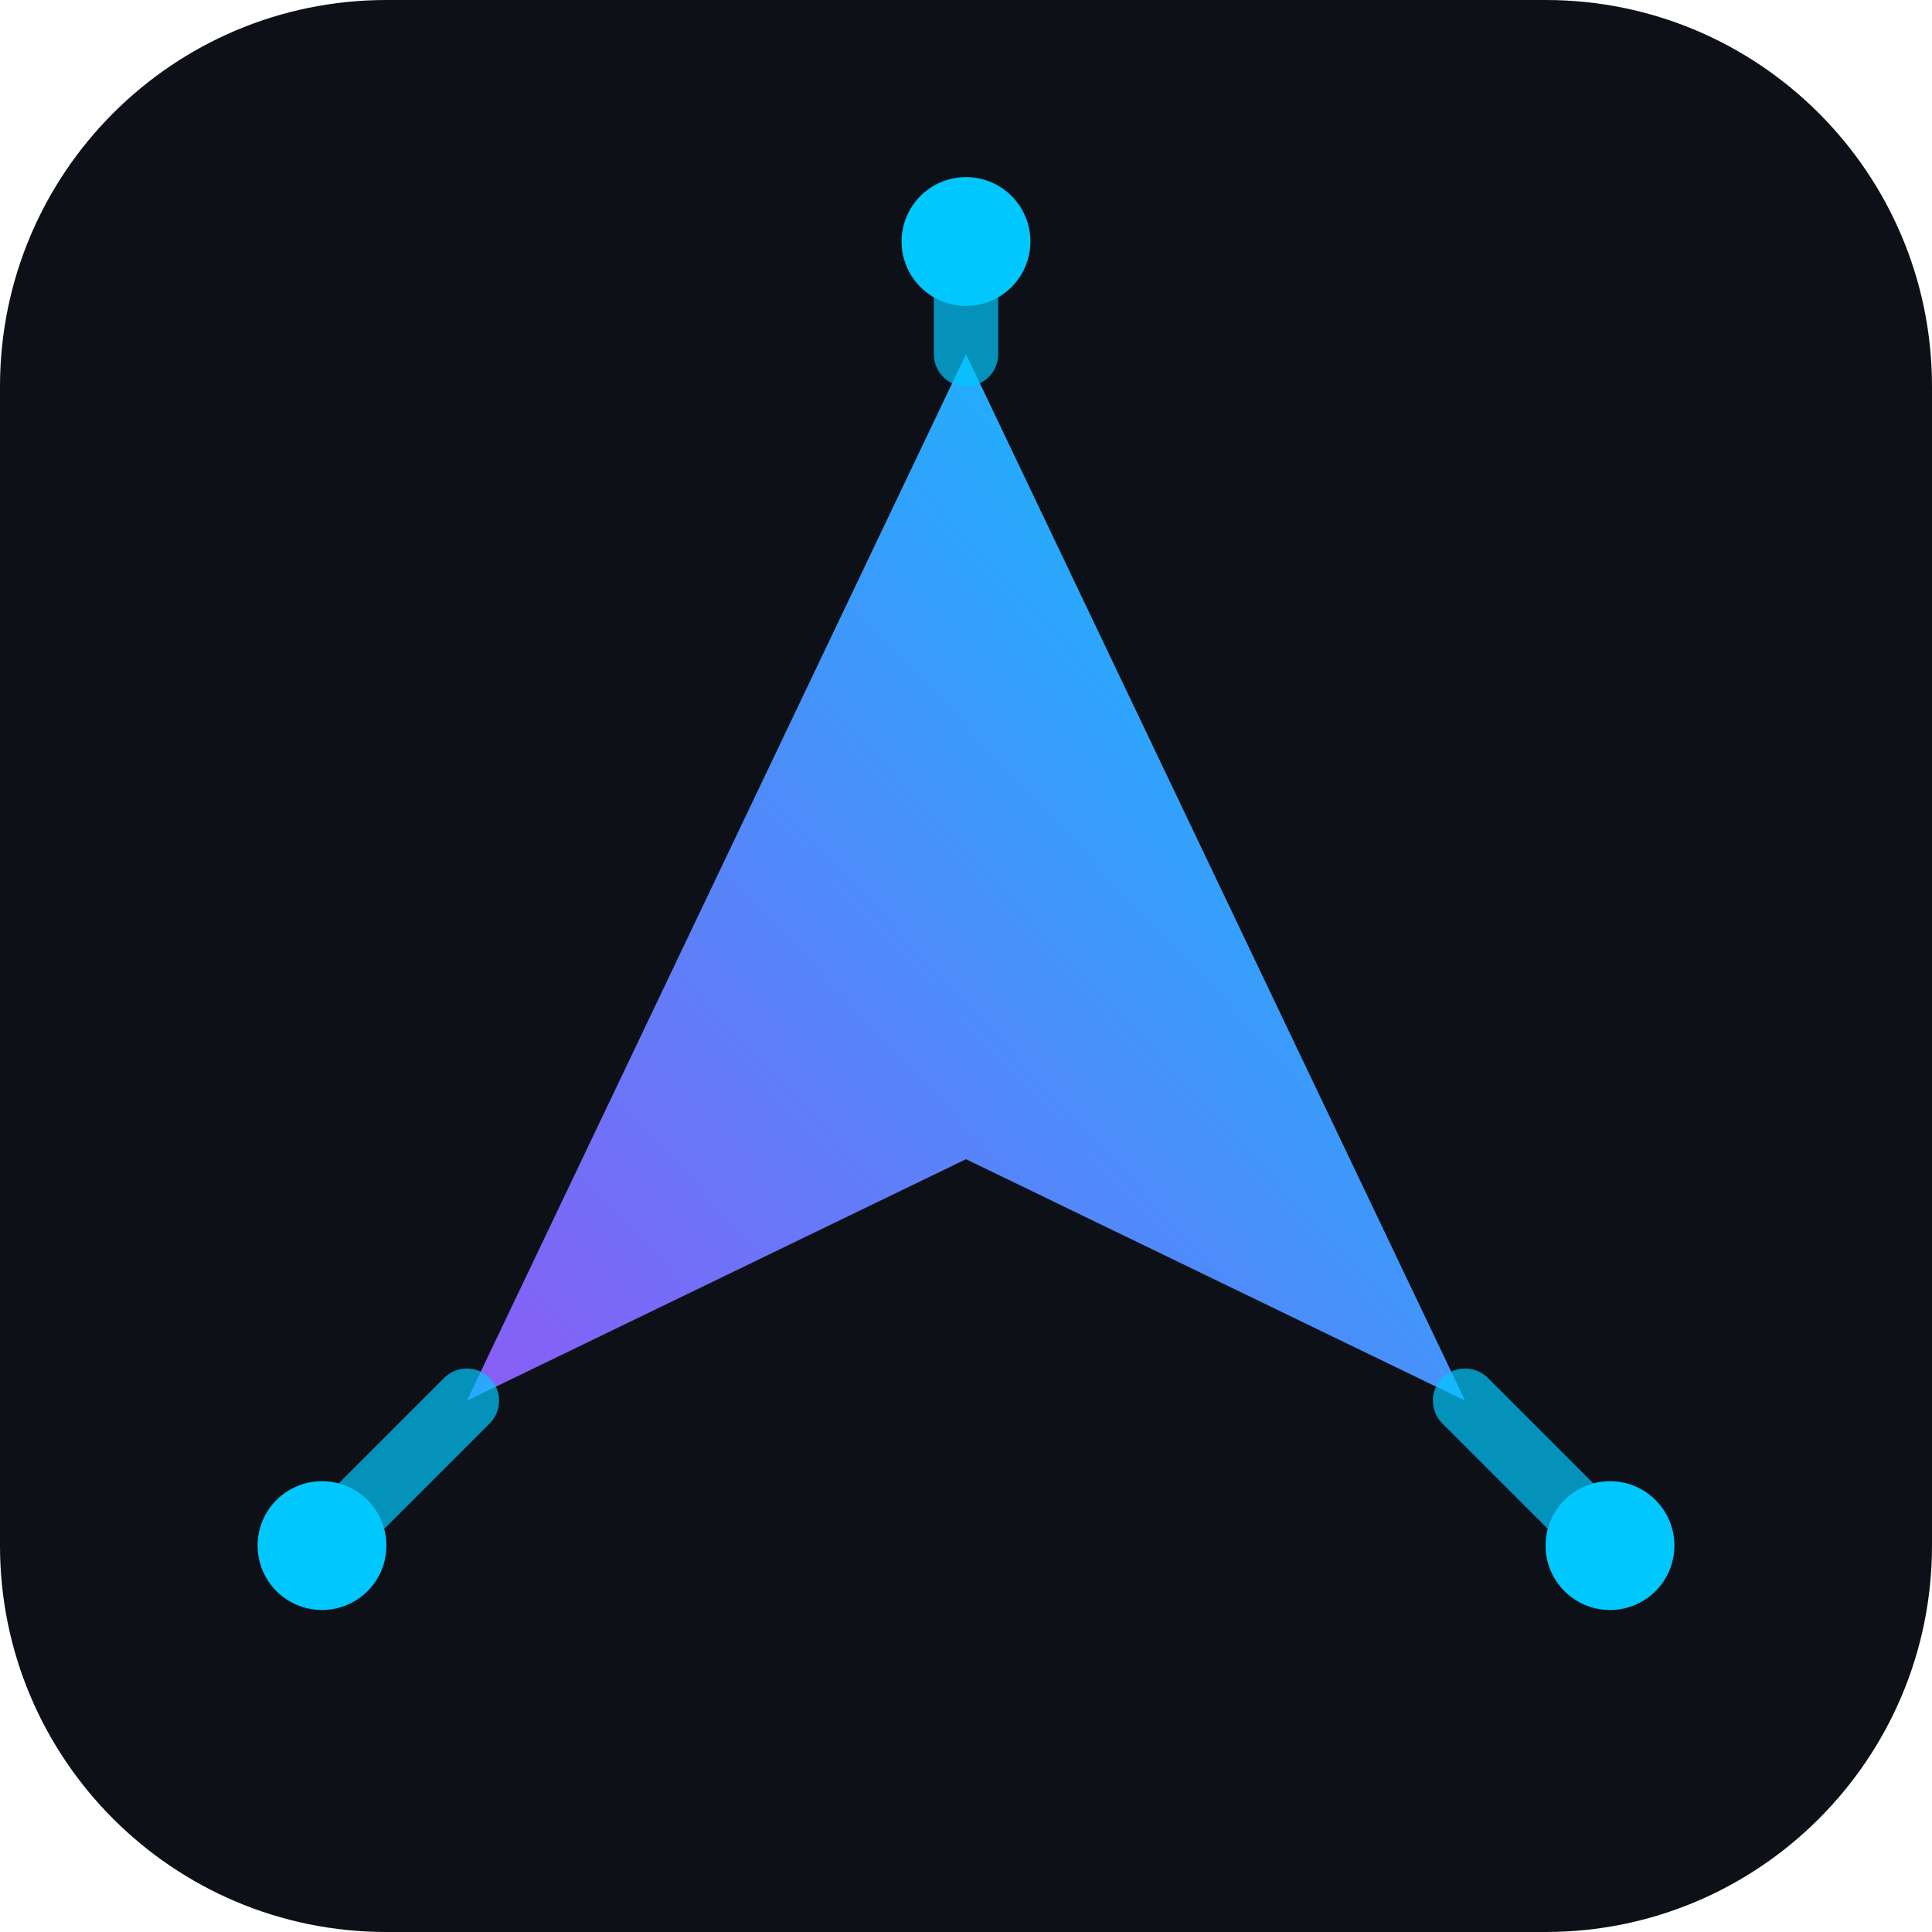
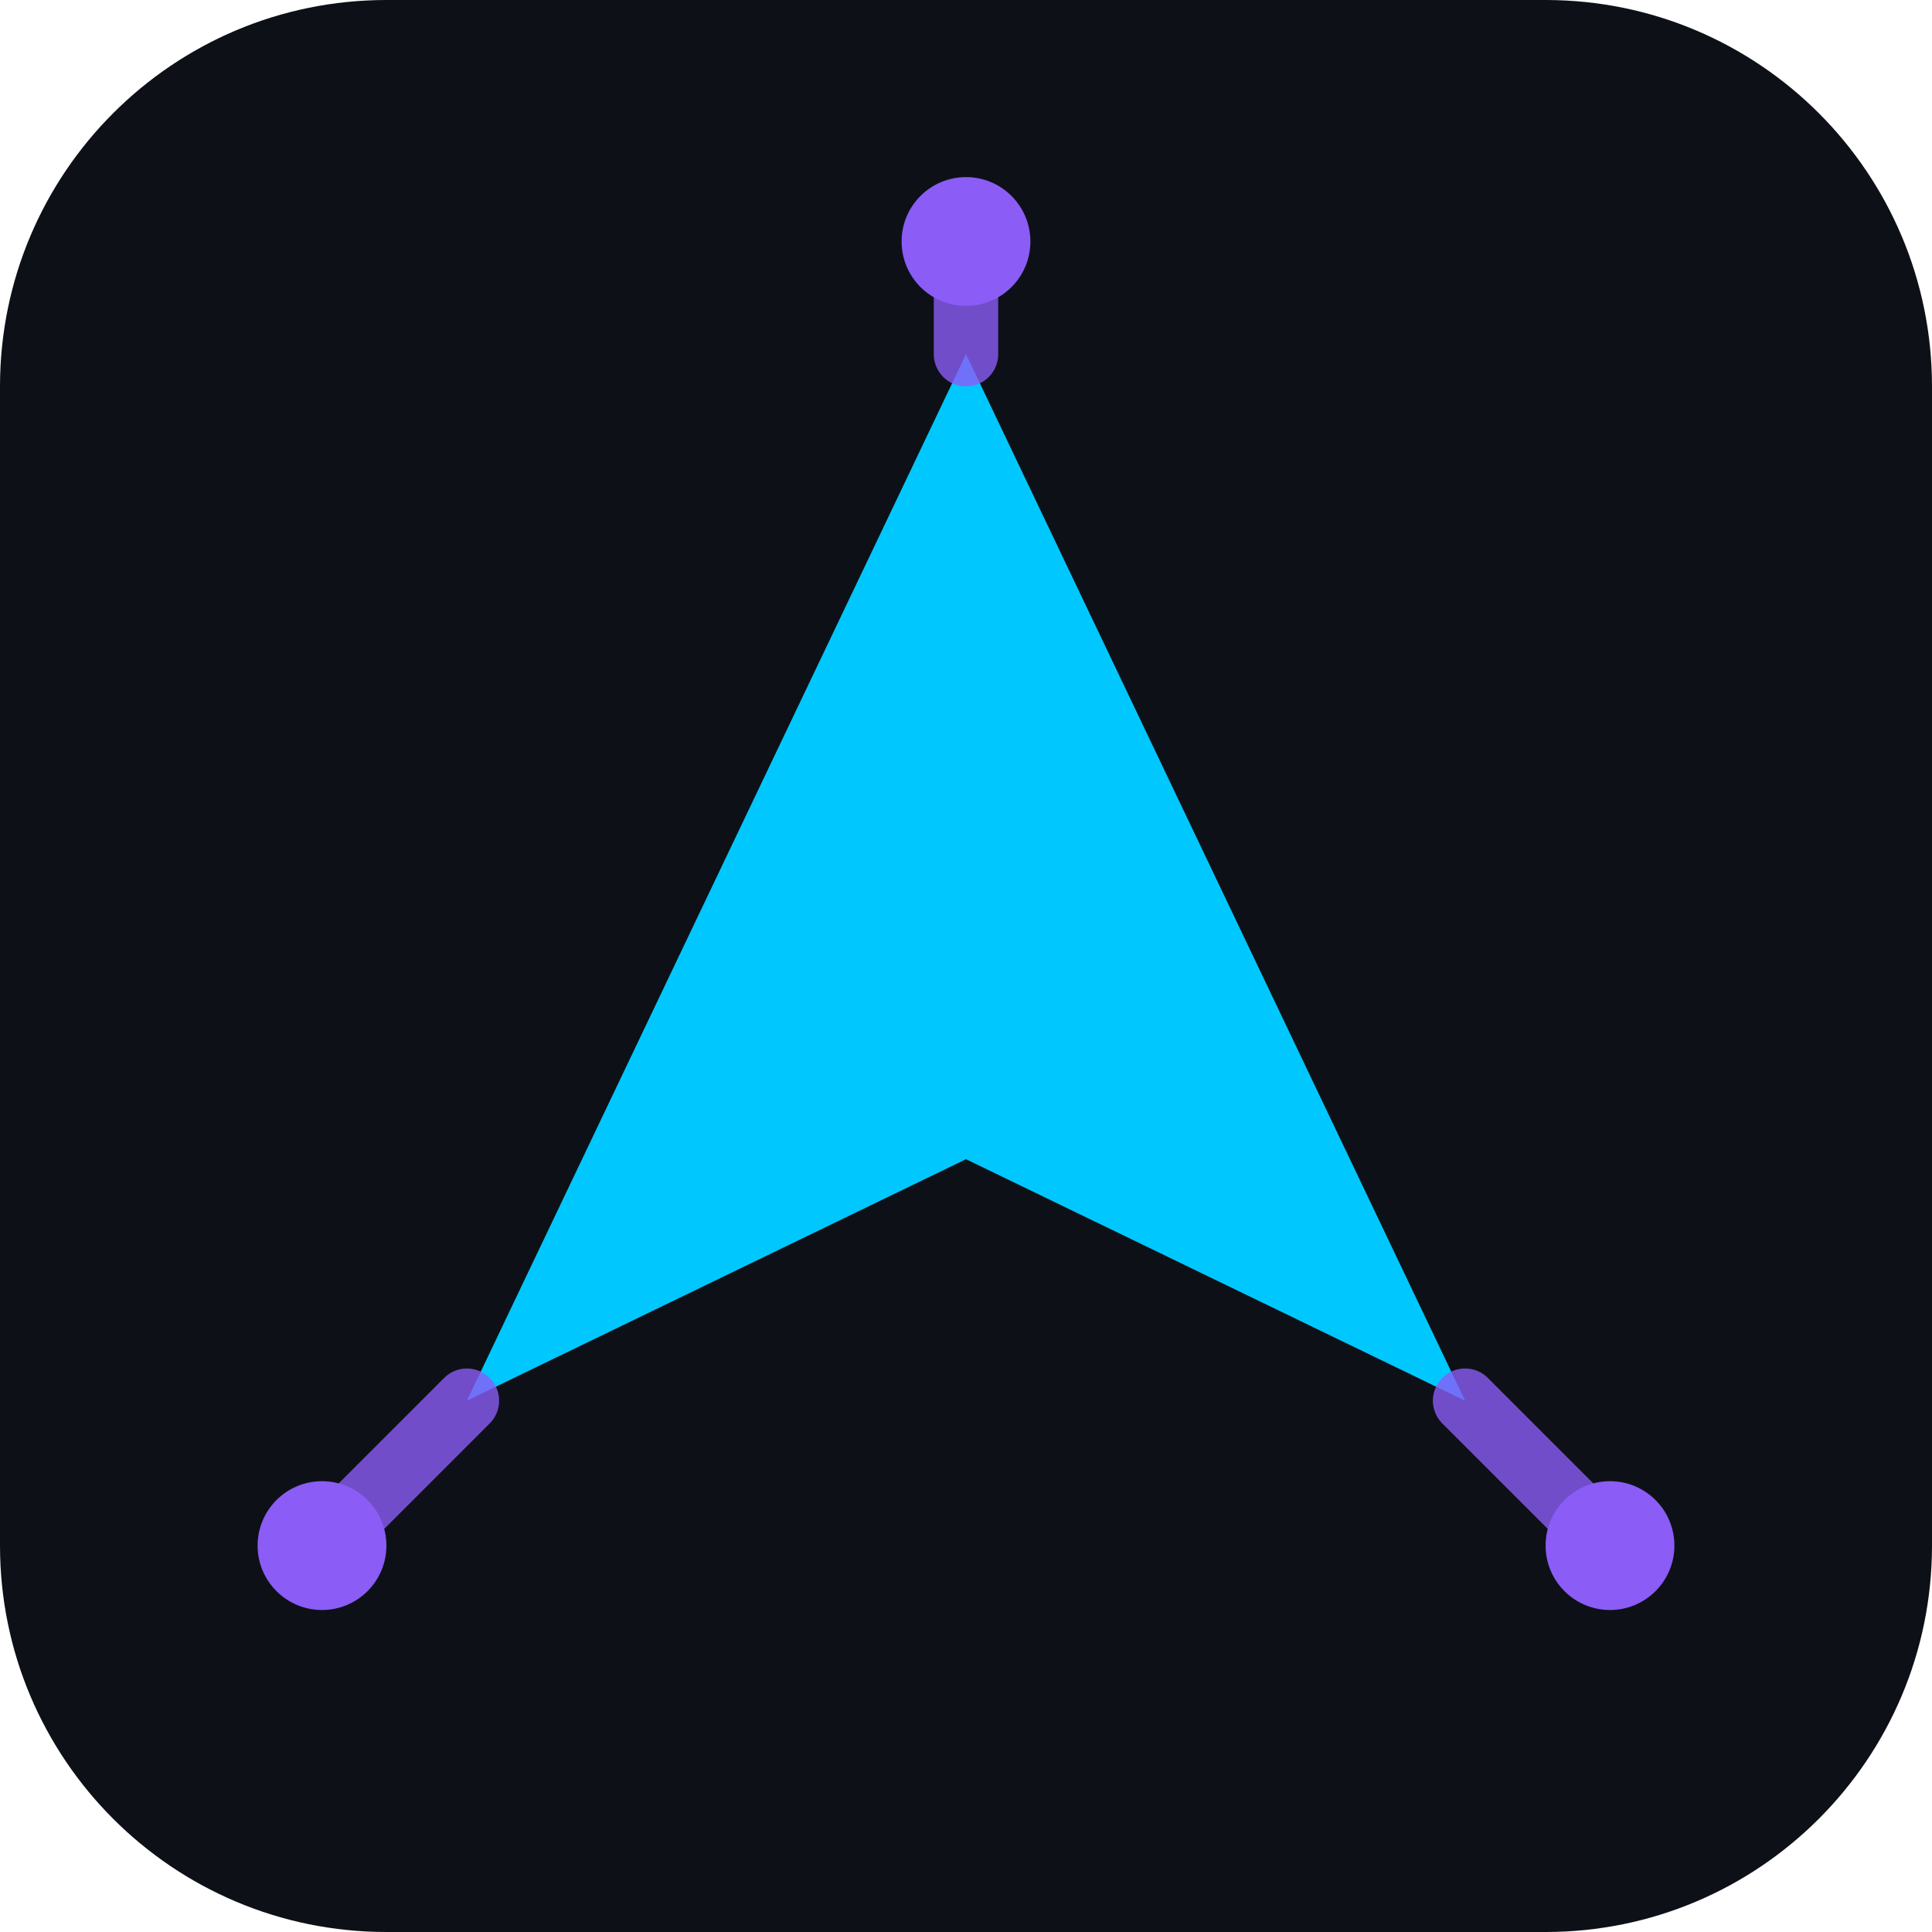
<svg xmlns="http://www.w3.org/2000/svg" width="120" height="120" viewBox="0 0 120 120">
  <rect width="120" height="120" rx="24" fill="#0d1117" />
-   <defs>
-     <linearGradient id="g" x1="0" y1="1" x2="1" y2="0">
-       <stop offset="0" stop-color="#8b5cf6" />
-       <stop offset="1" stop-color="#00c8ff" />
-     </linearGradient>
-   </defs>
-   <path d="M60 22 L91 87 L60 72 L29 87 Z" fill="url(#g)" />
-   <path d="M60 22 L60 15 M29 87 L20 96 M91 87 L100 96" stroke="#00c8ff" stroke-width="4" stroke-linecap="round" opacity="0.7" />
-   <circle cx="20" cy="96" r="4" fill="#00c8ff" />
-   <circle cx="100" cy="96" r="4" fill="#00c8ff" />
-   <circle cx="60" cy="15" r="4" fill="#00c8ff" />
+   <path d="M60 22 L91 87 L60 72 L29 87 Z" fill="#00c8ff" />
+   <path d="M60 22 L60 15 M29 87 L20 96 M91 87 L100 96" stroke="#8b5cf6" stroke-width="4" stroke-linecap="round" opacity="0.8" />
+   <circle cx="20" cy="96" r="4" fill="#8b5cf6" />
+   <circle cx="100" cy="96" r="4" fill="#8b5cf6" />
+   <circle cx="60" cy="15" r="4" fill="#8b5cf6" />
</svg>
